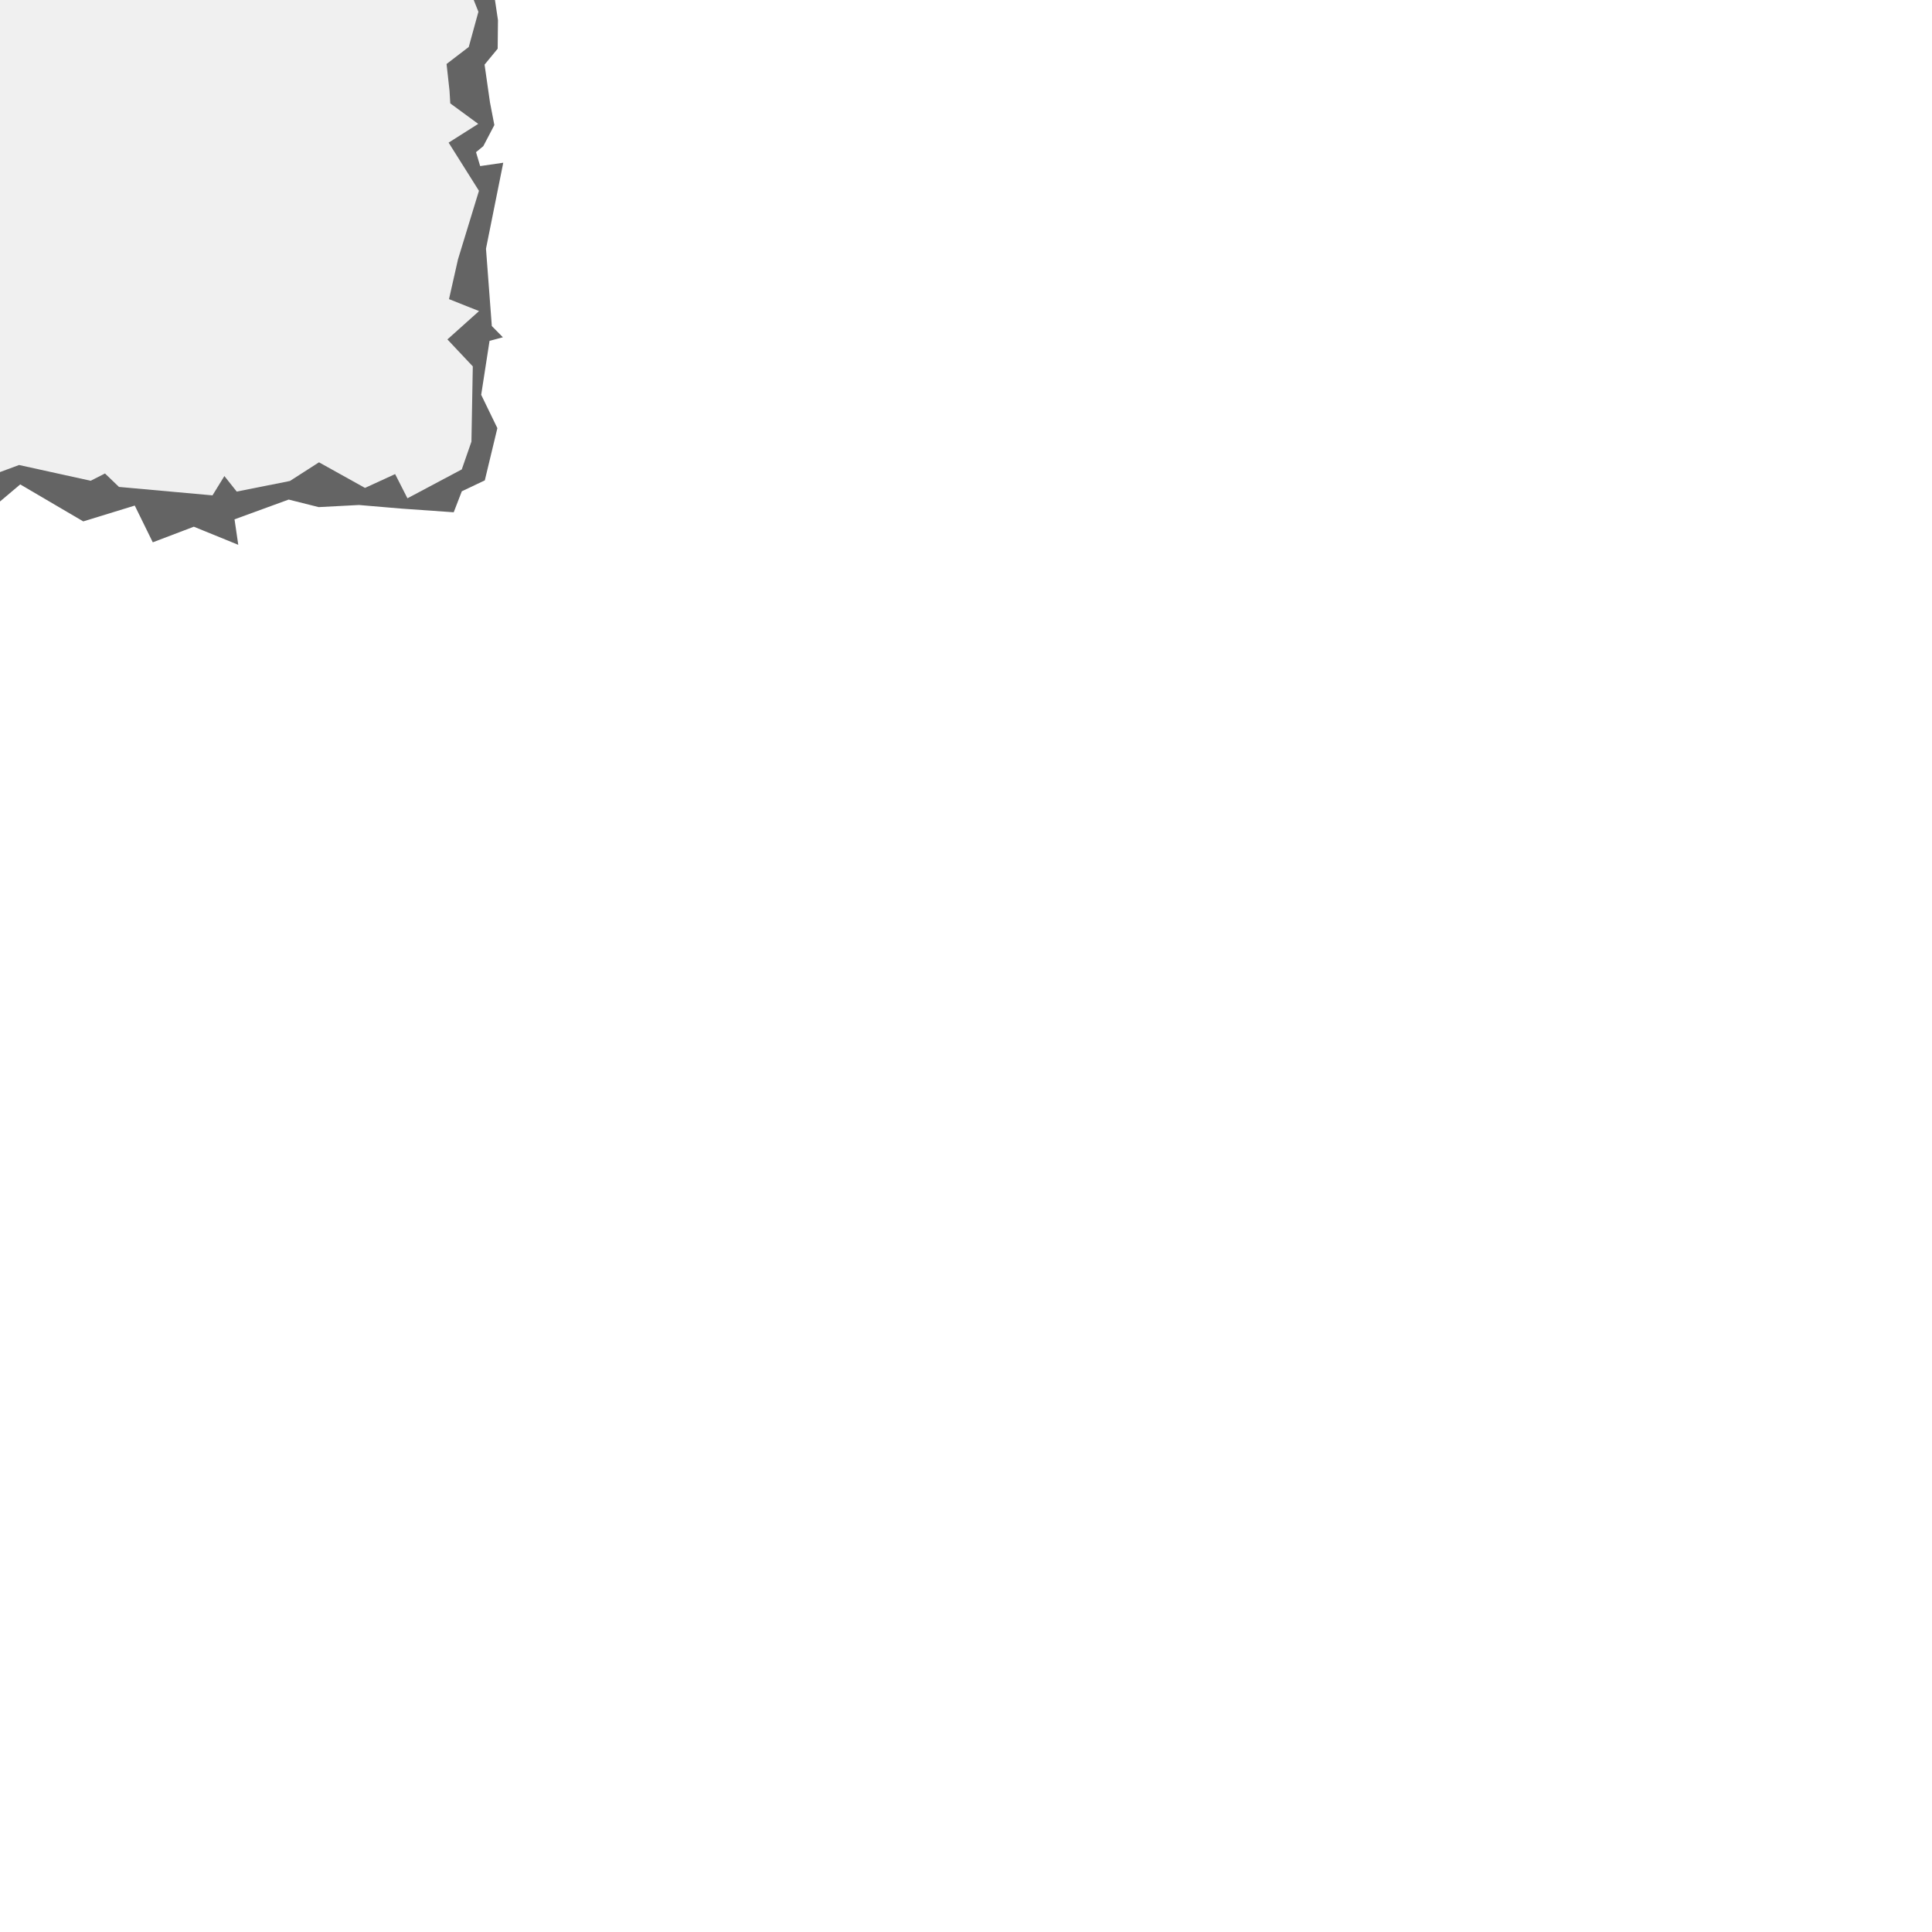
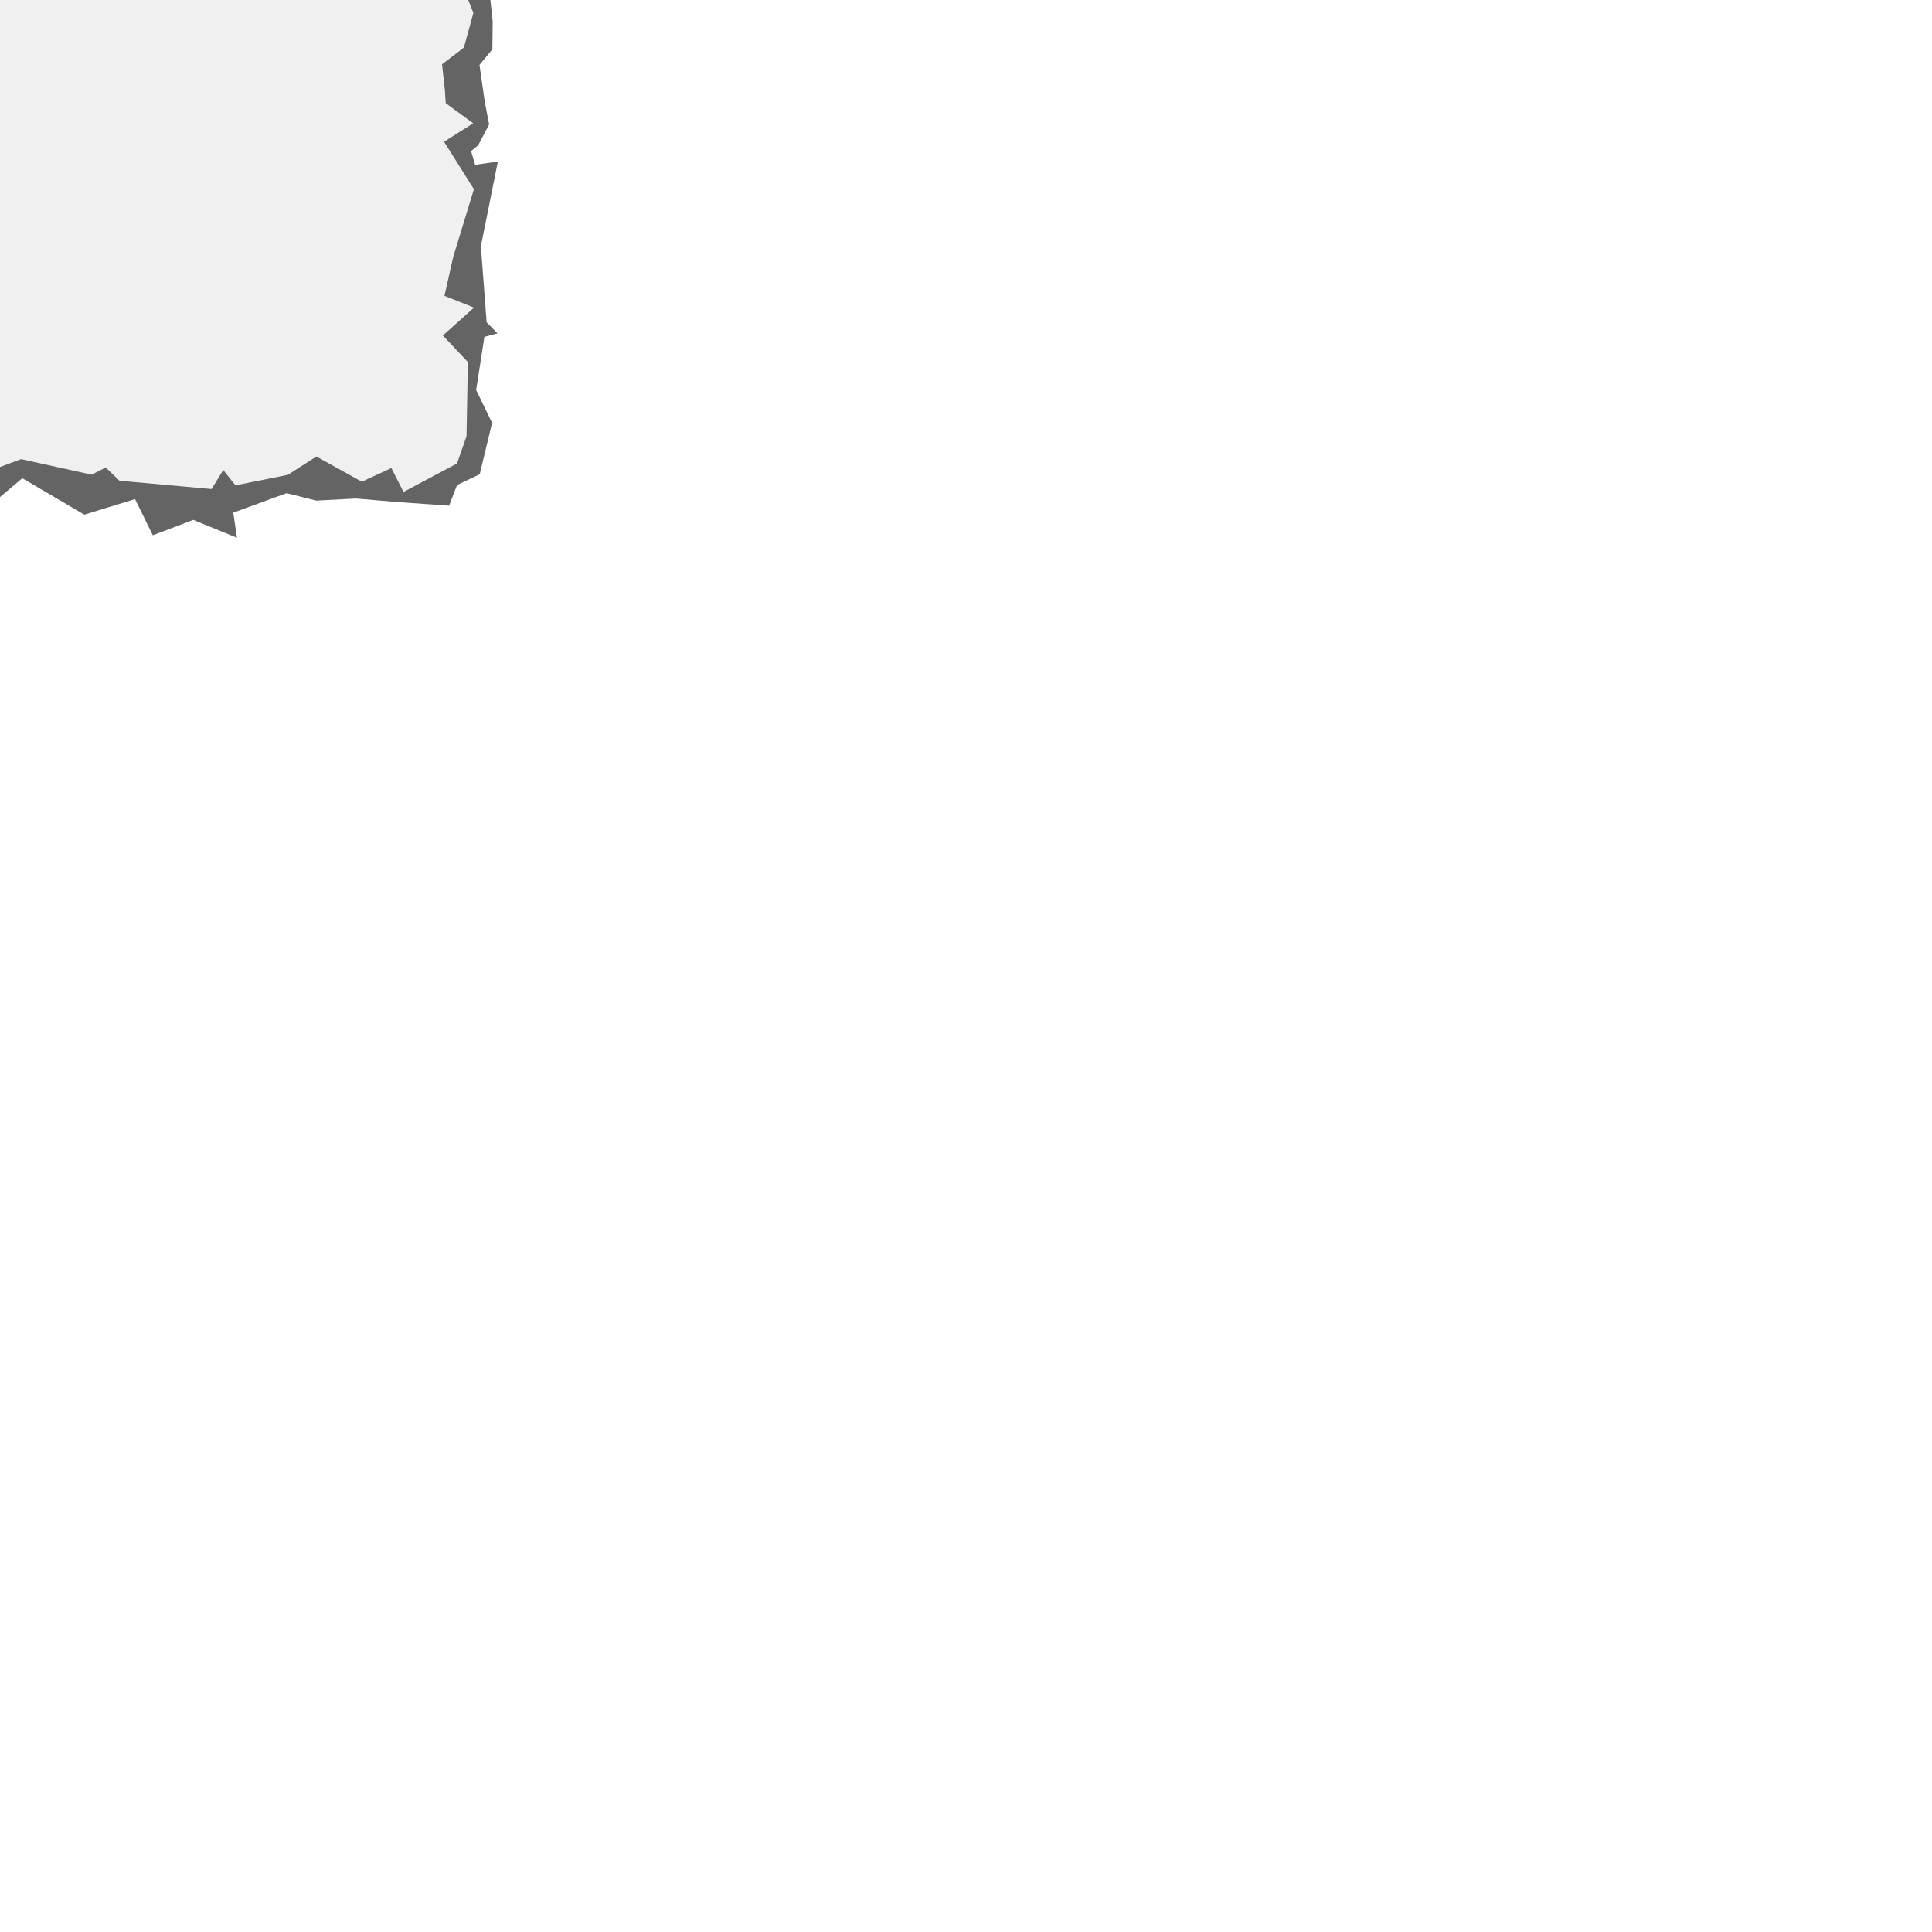
- <svg xmlns="http://www.w3.org/2000/svg" width="64" height="64" id="svg2" version="1.1">
+ <svg xmlns="http://www.w3.org/2000/svg" width="65" height="65" id="svg2" version="1.1">
  <defs id="defs4" />
-   <g id="layer1" transform="translate(0,-988.3622)">
-     <path style="fill:#646464;fill-opacity:1;stroke:none" d="m 65.134,1053.719 c -0.16,0 0.084,0 0.132,0 l 0.067,0 0.067,0 0,-0.048 2.421,-68.008 -52.679,-0.036 0.234,1.569 0.173,0.804 0.299,0.752 -0.32,1.166 -0.735,0.564 0.098,0.887 0.025,0.418 0.926,0.679 -0.981,0.621 1.005,1.596 -0.694,2.269 -0.298,1.319 0.995,0.396 -1.048,0.939 0.841,0.893 -0.045,2.493 -0.32,0.92 -1.8,0.957 -0.408,-0.802 -0.998,0.458 -1.524,-0.848 -0.963,0.618 -1.762,0.352 -0.409,-0.515 -0.394,0.64 -3.098,-0.28 -0.463,-0.445 -0.474,0.241 -2.372,-0.522 -0.82,0.304 -2.058,0.019 -0.467,49.45" id="path3186" />
-     <path style="fill:#ffffff;fill-opacity:1;stroke:none" d="m 66.254,1055.553 c -0.16,0 0.084,0 0.132,0 l 0.067,0 0.067,0 0,-0.048 2.421,-68.008 -52.679,-0.036 0.234,1.569 -0.01,0.946 -0.434,0.527 0.179,1.25 0.145,0.752 -0.366,0.699 -0.241,0.199 0.137,0.461 0.765,-0.111 -0.572,2.848 0.193,2.561 0.367,0.373 -0.442,0.118 -0.277,1.788 0.536,1.104 -0.416,1.73 -0.762,0.362 -0.268,0.695 -1.737,-0.122 -1.402,-0.119 -1.334,0.07 -0.994,-0.25 -1.794,0.655 0.124,0.844 -1.472,-0.6 -1.36,0.517 -0.597,-1.217 -1.706,0.524 -2.088,-1.225 -1.796,1.516 -0.467,49.45" id="path3186-1" />
+   <g id="layer1" transform="translate(0,-987.3622)">
+     <path style="fill:#646464;fill-opacity:1;stroke:none" d="m 65.213,1052.763 c -0.16,0 0.084,0 0.132,0 l 0.067,0 0.067,0 0,-0.048 2.421,-68.008 -52.679,-0.036 0.234,1.569 0.173,0.804 0.299,0.752 -0.32,1.166 -0.735,0.564 0.098,0.887 0.025,0.418 0.926,0.679 -0.981,0.621 1.005,1.596 -0.694,2.269 -0.298,1.319 0.995,0.396 -1.048,0.939 0.841,0.893 -0.045,2.493 -0.32,0.92 -1.8,0.957 -0.408,-0.802 -0.998,0.458 -1.524,-0.848 -0.963,0.618 -1.762,0.352 -0.409,-0.515 -0.394,0.64 -3.098,-0.28 -0.463,-0.445 -0.474,0.241 -2.372,-0.522 -0.82,0.304 -2.058,0.019 -0.467,49.45" id="path3186" />
+     <path style="fill:#ffffff;fill-opacity:1;stroke:none" d="m 66.334,1054.597 c -0.16,0 0.084,0 0.132,0 l 0.067,0 0.067,0 0,-0.048 2.501,-68.486 -52.759,-0.116 0.234,2.126 -0.01,0.946 -0.434,0.527 0.179,1.25 0.145,0.752 -0.366,0.699 -0.241,0.199 0.137,0.461 0.765,-0.111 -0.572,2.848 0.193,2.561 0.367,0.373 -0.442,0.118 -0.277,1.788 0.536,1.104 -0.416,1.73 -0.762,0.362 -0.268,0.695 -1.737,-0.122 -1.402,-0.119 -1.334,0.07 -0.994,-0.25 -1.794,0.655 0.124,0.844 -1.472,-0.6 -1.36,0.517 -0.597,-1.217 -1.706,0.524 -2.088,-1.225 -1.796,1.516 -0.467,49.45" id="path3186-1" />
  </g>
</svg>
